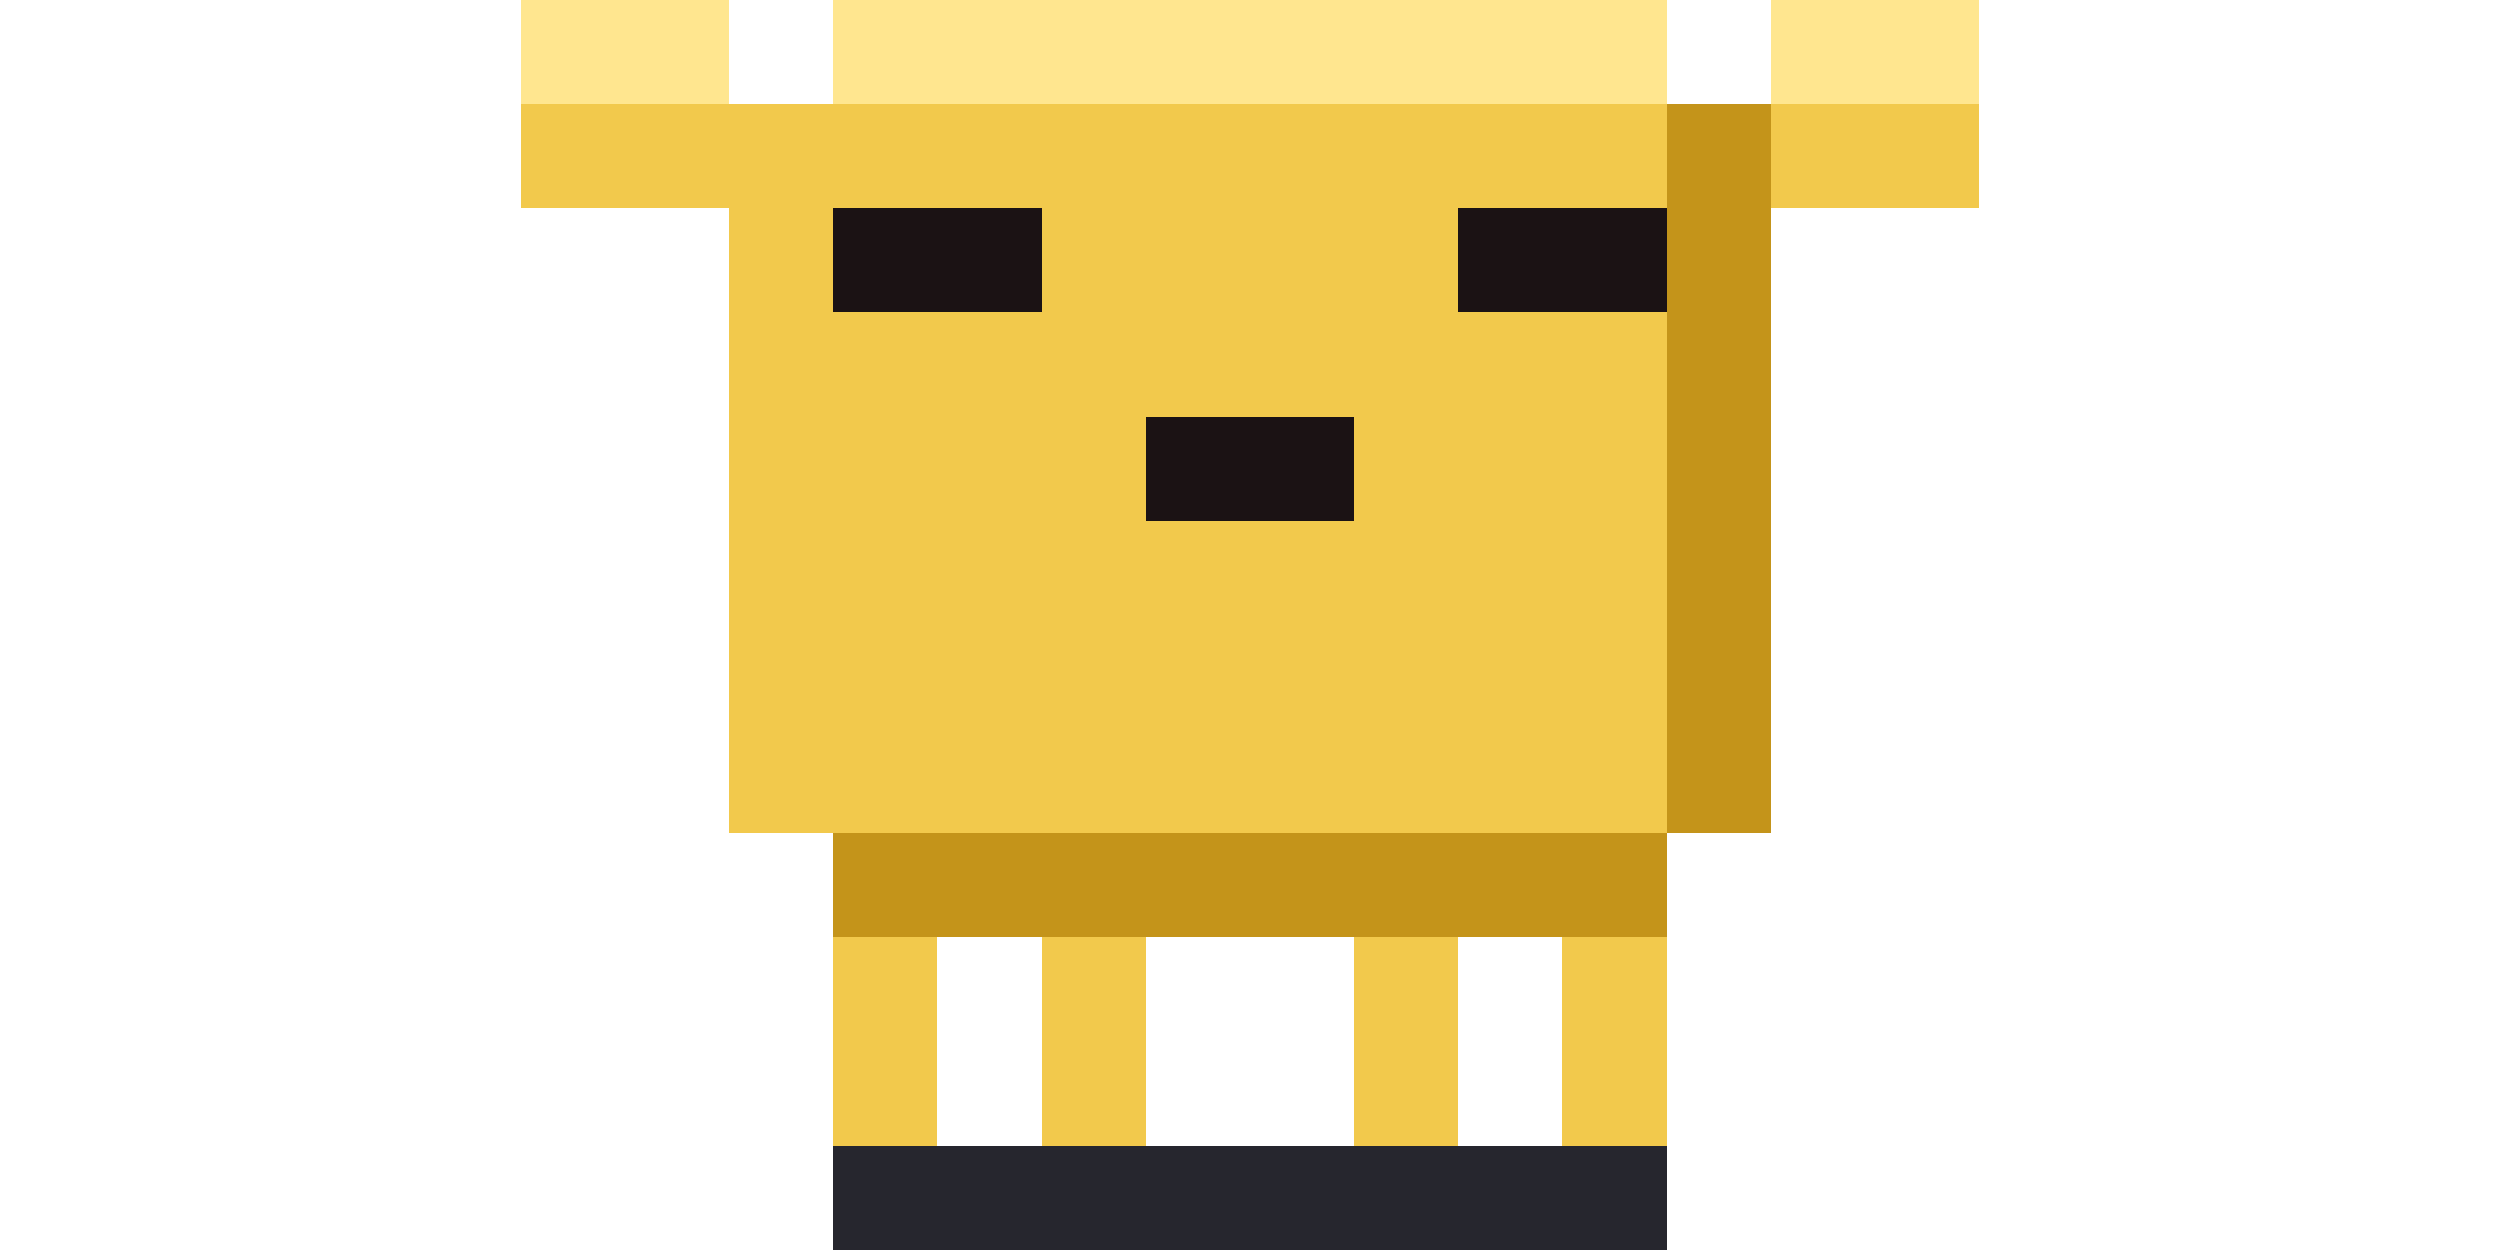
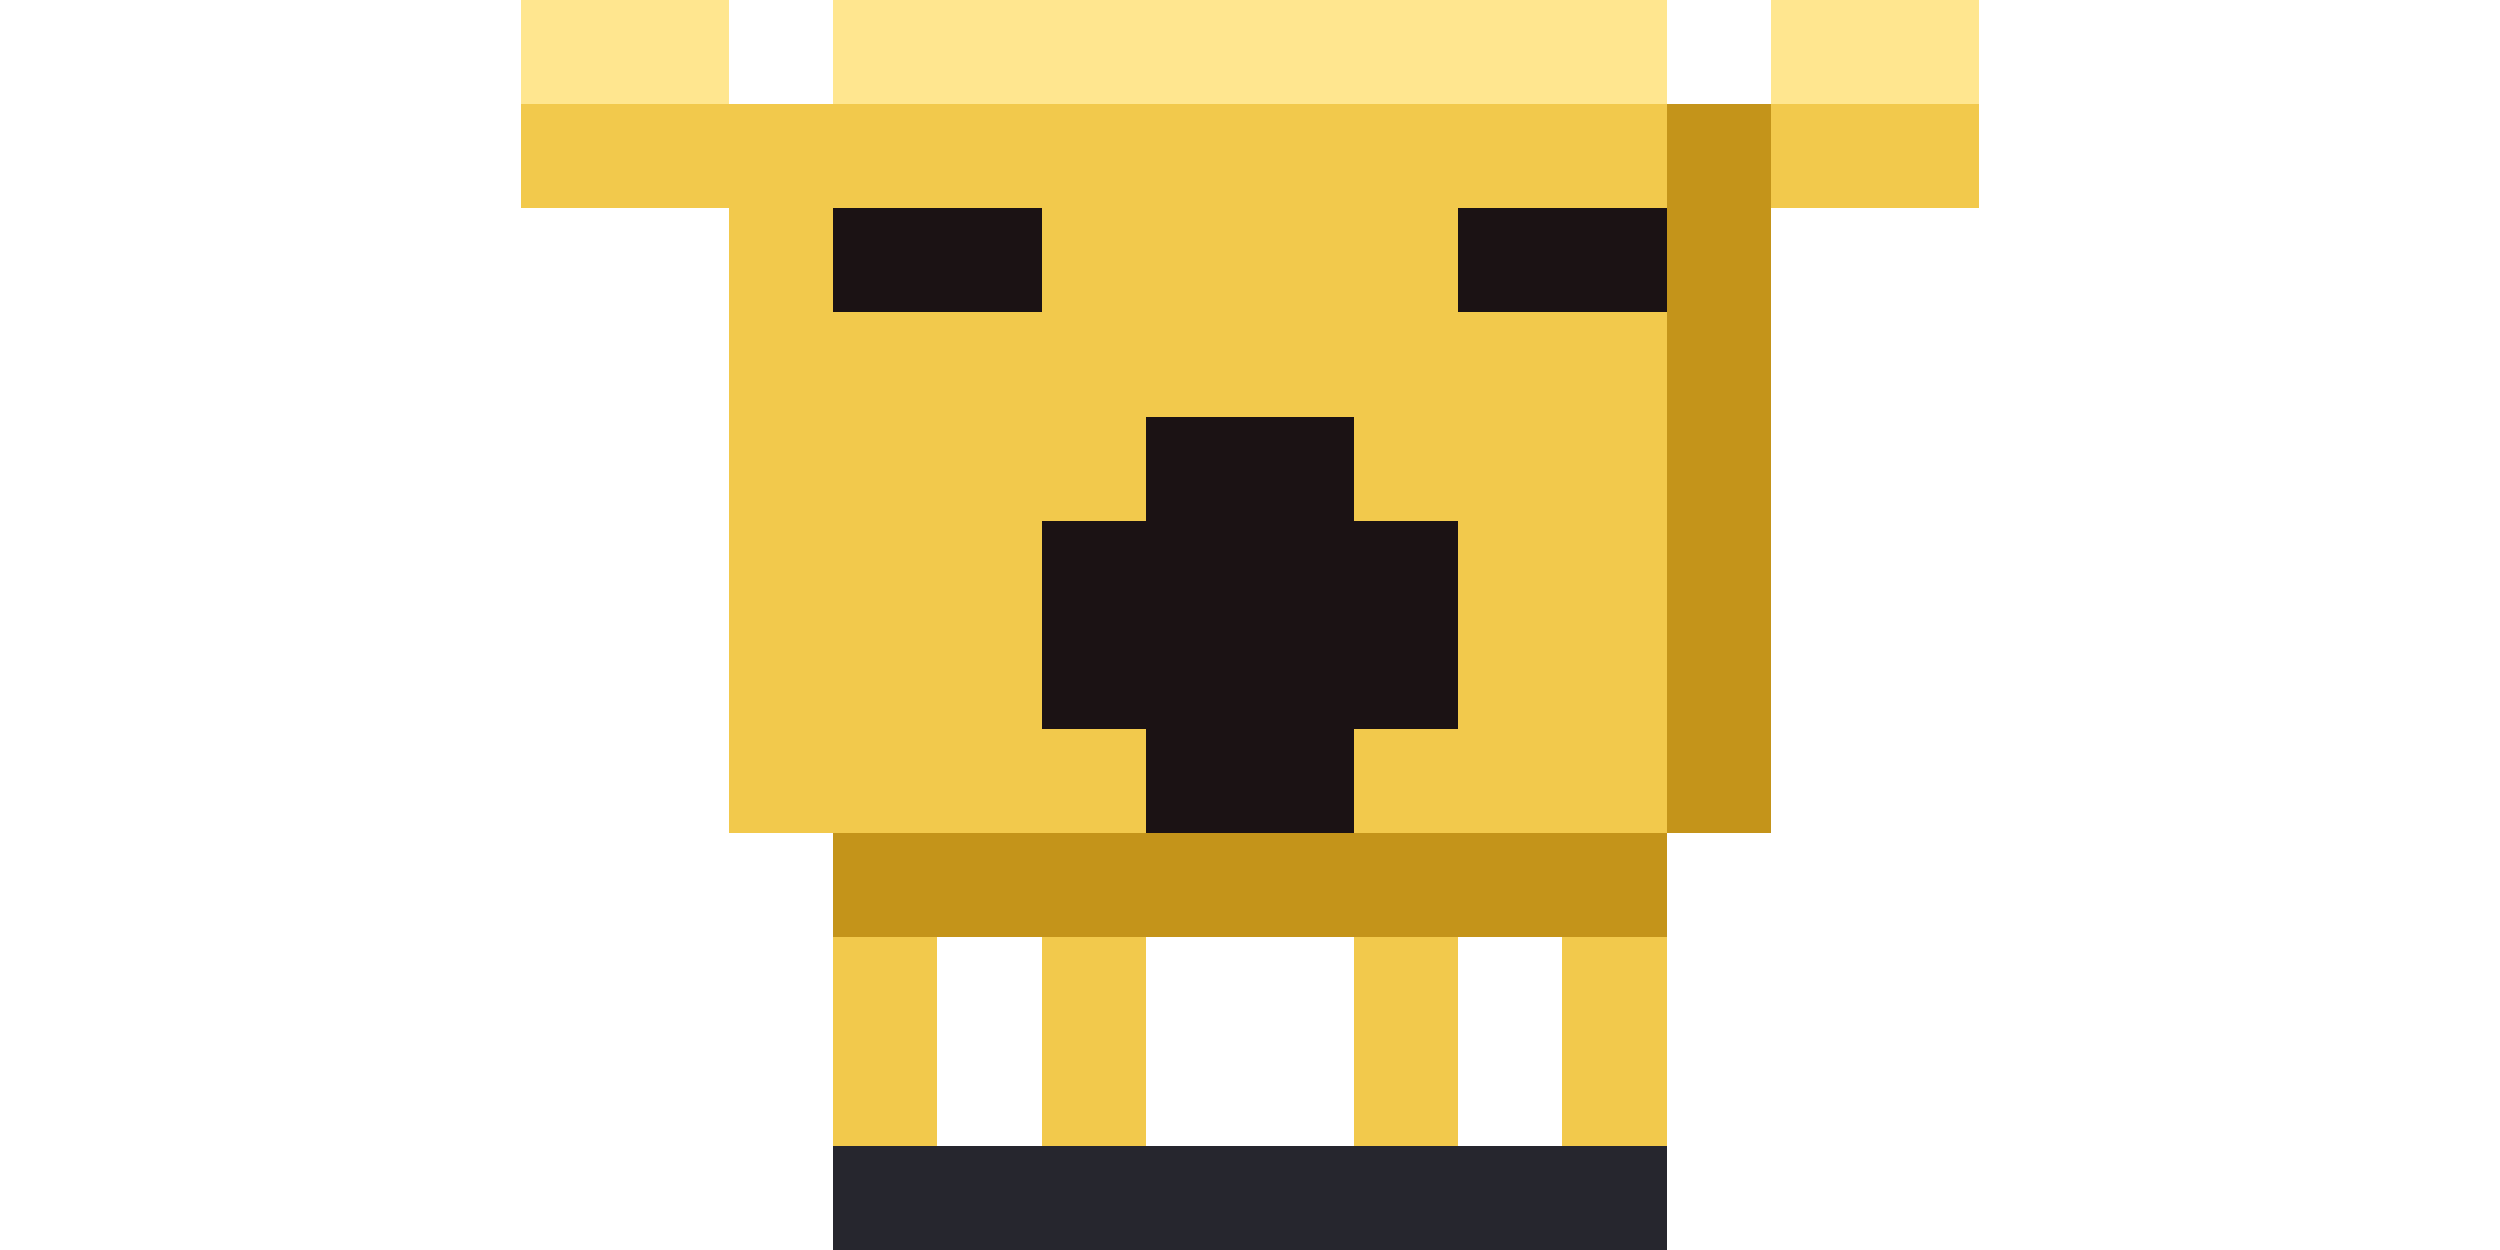
<svg xmlns="http://www.w3.org/2000/svg" viewBox="0 0 24 12" width="384" height="192" shape-rendering="crispEdges">
  <rect x="5" y="0" width="1" height="1" fill="#ffe68f" />
  <rect x="6" y="0" width="1" height="1" fill="#ffe68f" />
  <rect x="8" y="0" width="1" height="1" fill="#ffe68f" />
  <rect x="9" y="0" width="1" height="1" fill="#ffe68f" />
  <rect x="10" y="0" width="1" height="1" fill="#ffe68f" />
  <rect x="11" y="0" width="1" height="1" fill="#ffe68f" />
  <rect x="12" y="0" width="1" height="1" fill="#ffe68f" />
  <rect x="13" y="0" width="1" height="1" fill="#ffe68f" />
  <rect x="14" y="0" width="1" height="1" fill="#ffe68f" />
  <rect x="15" y="0" width="1" height="1" fill="#ffe68f" />
  <rect x="17" y="0" width="1" height="1" fill="#ffe68f" />
  <rect x="18" y="0" width="1" height="1" fill="#ffe68f" />
  <rect x="5" y="1" width="1" height="1" fill="#f2c94c" />
  <rect x="6" y="1" width="1" height="1" fill="#f2c94c" />
  <rect x="7" y="1" width="1" height="1" fill="#f2c94c" />
  <rect x="8" y="1" width="1" height="1" fill="#f2c94c" />
  <rect x="9" y="1" width="1" height="1" fill="#f2c94c" />
  <rect x="10" y="1" width="1" height="1" fill="#f2c94c" />
  <rect x="11" y="1" width="1" height="1" fill="#f2c94c" />
  <rect x="12" y="1" width="1" height="1" fill="#f2c94c" />
  <rect x="13" y="1" width="1" height="1" fill="#f2c94c" />
  <rect x="14" y="1" width="1" height="1" fill="#f2c94c" />
  <rect x="15" y="1" width="1" height="1" fill="#f2c94c" />
  <rect x="16" y="1" width="1" height="1" fill="#c4941a" />
  <rect x="17" y="1" width="1" height="1" fill="#f2c94c" />
  <rect x="18" y="1" width="1" height="1" fill="#f2c94c" />
  <rect x="7" y="2" width="1" height="1" fill="#f2c94c" />
  <rect x="8" y="2" width="1" height="1" fill="#1b1214" />
  <rect x="9" y="2" width="1" height="1" fill="#1b1214" />
  <rect x="10" y="2" width="1" height="1" fill="#f2c94c" />
  <rect x="11" y="2" width="1" height="1" fill="#f2c94c" />
  <rect x="12" y="2" width="1" height="1" fill="#f2c94c" />
  <rect x="13" y="2" width="1" height="1" fill="#f2c94c" />
  <rect x="14" y="2" width="1" height="1" fill="#1b1214" />
  <rect x="15" y="2" width="1" height="1" fill="#1b1214" />
  <rect x="16" y="2" width="1" height="1" fill="#c4941a" />
  <rect x="7" y="3" width="1" height="1" fill="#f2c94c" />
  <rect x="8" y="3" width="1" height="1" fill="#f2c94c" />
  <rect x="9" y="3" width="1" height="1" fill="#f2c94c" />
  <rect x="10" y="3" width="1" height="1" fill="#f2c94c" />
  <rect x="11" y="3" width="1" height="1" fill="#f2c94c" />
  <rect x="12" y="3" width="1" height="1" fill="#f2c94c" />
  <rect x="13" y="3" width="1" height="1" fill="#f2c94c" />
  <rect x="14" y="3" width="1" height="1" fill="#f2c94c" />
  <rect x="15" y="3" width="1" height="1" fill="#f2c94c" />
  <rect x="16" y="3" width="1" height="1" fill="#c4941a" />
  <rect x="7" y="4" width="1" height="1" fill="#f2c94c" />
  <rect x="8" y="4" width="1" height="1" fill="#f2c94c" />
  <rect x="9" y="4" width="1" height="1" fill="#f2c94c" />
  <rect x="10" y="4" width="1" height="1" fill="#f2c94c" />
  <rect x="11" y="4" width="1" height="1" fill="#1b1214" />
  <rect x="12" y="4" width="1" height="1" fill="#1b1214" />
  <rect x="13" y="4" width="1" height="1" fill="#f2c94c" />
  <rect x="14" y="4" width="1" height="1" fill="#f2c94c" />
  <rect x="15" y="4" width="1" height="1" fill="#f2c94c" />
  <rect x="16" y="4" width="1" height="1" fill="#c4941a" />
  <rect x="7" y="5" width="1" height="1" fill="#f2c94c" />
  <rect x="8" y="5" width="1" height="1" fill="#f2c94c" />
  <rect x="9" y="5" width="1" height="1" fill="#f2c94c" />
-   <rect x="10" y="5" width="1" height="1" fill="#f2c94c" />
-   <rect x="11" y="5" width="1" height="1" fill="#f2c94c" />
-   <rect x="12" y="5" width="1" height="1" fill="#f2c94c" />
-   <rect x="13" y="5" width="1" height="1" fill="#f2c94c" />
+   <rect x="10" y="5" width="1" height="1" fill="#1b1214" />
+   <rect x="11" y="5" width="1" height="1" fill="#1b1214" />
+   <rect x="12" y="5" width="1" height="1" fill="#1b1214" />
+   <rect x="13" y="5" width="1" height="1" fill="#1b1214" />
  <rect x="14" y="5" width="1" height="1" fill="#f2c94c" />
  <rect x="15" y="5" width="1" height="1" fill="#f2c94c" />
  <rect x="16" y="5" width="1" height="1" fill="#c4941a" />
  <rect x="7" y="6" width="1" height="1" fill="#f2c94c" />
  <rect x="8" y="6" width="1" height="1" fill="#f2c94c" />
  <rect x="9" y="6" width="1" height="1" fill="#f2c94c" />
-   <rect x="10" y="6" width="1" height="1" fill="#f2c94c" />
-   <rect x="11" y="6" width="1" height="1" fill="#f2c94c" />
-   <rect x="12" y="6" width="1" height="1" fill="#f2c94c" />
-   <rect x="13" y="6" width="1" height="1" fill="#f2c94c" />
+   <rect x="10" y="6" width="1" height="1" fill="#1b1214" />
+   <rect x="11" y="6" width="1" height="1" fill="#1b1214" />
+   <rect x="12" y="6" width="1" height="1" fill="#1b1214" />
+   <rect x="13" y="6" width="1" height="1" fill="#1b1214" />
  <rect x="14" y="6" width="1" height="1" fill="#f2c94c" />
  <rect x="15" y="6" width="1" height="1" fill="#f2c94c" />
  <rect x="16" y="6" width="1" height="1" fill="#c4941a" />
  <rect x="7" y="7" width="1" height="1" fill="#f2c94c" />
  <rect x="8" y="7" width="1" height="1" fill="#f2c94c" />
  <rect x="9" y="7" width="1" height="1" fill="#f2c94c" />
  <rect x="10" y="7" width="1" height="1" fill="#f2c94c" />
-   <rect x="11" y="7" width="1" height="1" fill="#f2c94c" />
-   <rect x="12" y="7" width="1" height="1" fill="#f2c94c" />
+   <rect x="11" y="7" width="1" height="1" fill="#1b1214" />
+   <rect x="12" y="7" width="1" height="1" fill="#1b1214" />
  <rect x="13" y="7" width="1" height="1" fill="#f2c94c" />
  <rect x="14" y="7" width="1" height="1" fill="#f2c94c" />
  <rect x="15" y="7" width="1" height="1" fill="#f2c94c" />
  <rect x="16" y="7" width="1" height="1" fill="#c4941a" />
  <rect x="8" y="8" width="1" height="1" fill="#c4941a" />
  <rect x="9" y="8" width="1" height="1" fill="#c4941a" />
  <rect x="10" y="8" width="1" height="1" fill="#c4941a" />
  <rect x="11" y="8" width="1" height="1" fill="#c4941a" />
  <rect x="12" y="8" width="1" height="1" fill="#c4941a" />
  <rect x="13" y="8" width="1" height="1" fill="#c4941a" />
  <rect x="14" y="8" width="1" height="1" fill="#c4941a" />
  <rect x="15" y="8" width="1" height="1" fill="#c4941a" />
  <rect x="8" y="9" width="1" height="1" fill="#f2c94c" />
  <rect x="10" y="9" width="1" height="1" fill="#f2c94c" />
  <rect x="13" y="9" width="1" height="1" fill="#f2c94c" />
  <rect x="15" y="9" width="1" height="1" fill="#f2c94c" />
  <rect x="8" y="10" width="1" height="1" fill="#f2c94c" />
  <rect x="10" y="10" width="1" height="1" fill="#f2c94c" />
  <rect x="13" y="10" width="1" height="1" fill="#f2c94c" />
  <rect x="15" y="10" width="1" height="1" fill="#f2c94c" />
  <rect x="8" y="11" width="1" height="1" fill="#26262e" />
  <rect x="9" y="11" width="1" height="1" fill="#26262e" />
  <rect x="10" y="11" width="1" height="1" fill="#26262e" />
  <rect x="11" y="11" width="1" height="1" fill="#26262e" />
  <rect x="12" y="11" width="1" height="1" fill="#26262e" />
  <rect x="13" y="11" width="1" height="1" fill="#26262e" />
  <rect x="14" y="11" width="1" height="1" fill="#26262e" />
  <rect x="15" y="11" width="1" height="1" fill="#26262e" />
</svg>
